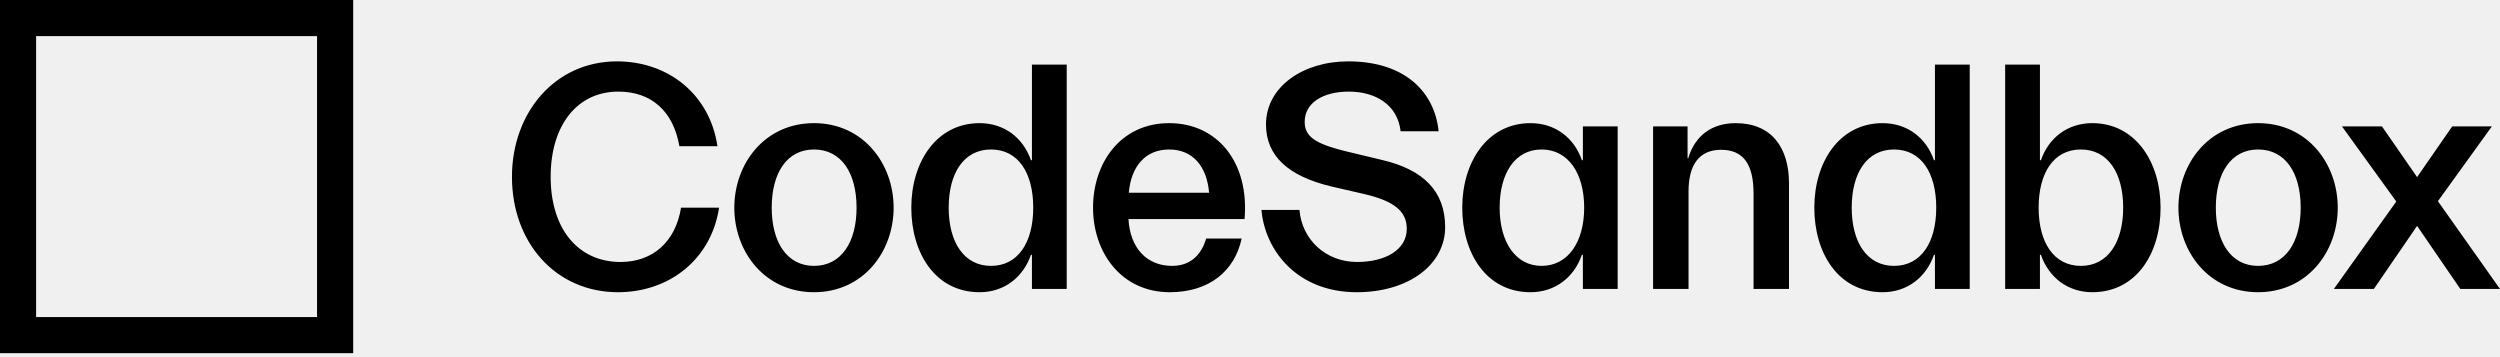
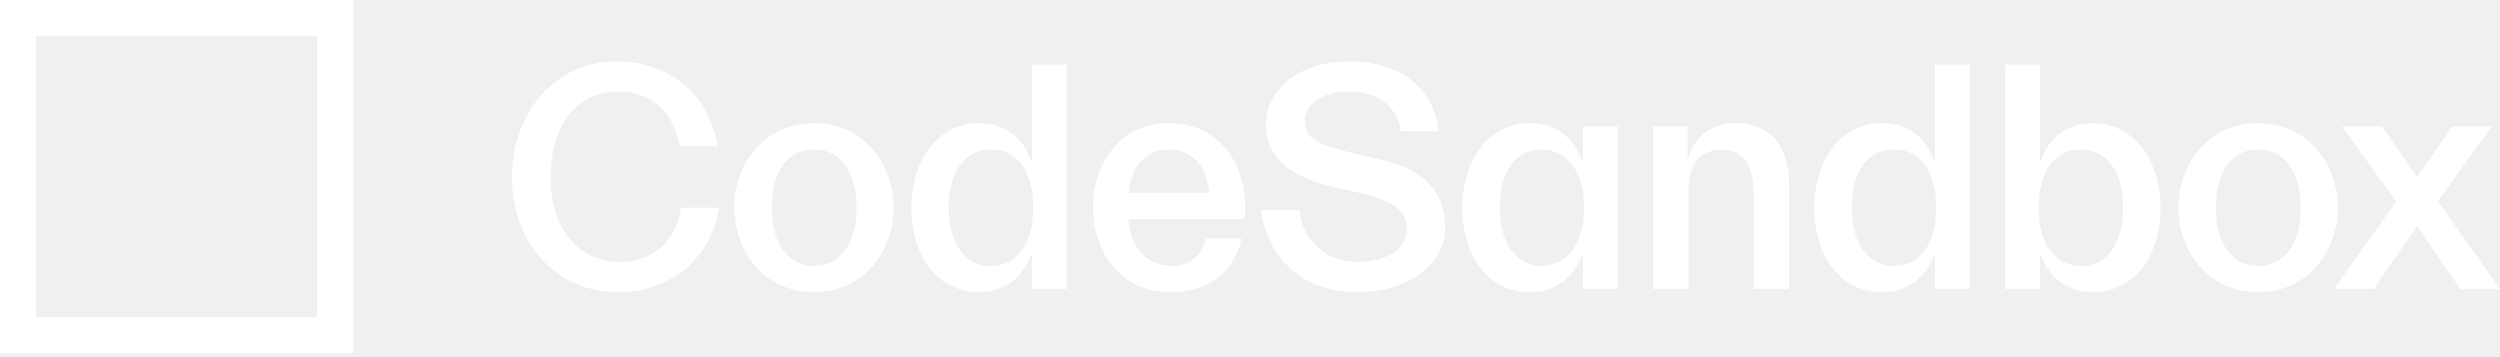
<svg xmlns="http://www.w3.org/2000/svg" width="512px" height="73px" viewBox="0 0 512 73" version="1.1" preserveAspectRatio="xMidYMid">
  <g>
-     <path d="M72.331,0 L72.331,72.331 L0,72.331 L0,0 L72.331,0 Z M64.933,7.397 L7.397,7.397 L7.397,64.933 L64.933,64.933 L64.933,7.397 Z" fill="#000000" />
-     <path d="M147.267,42.533 L139.476,42.533 C138.344,49.591 133.616,53.653 127.091,53.653 C118.434,53.653 112.774,46.927 112.774,36.207 C112.774,25.619 118.234,18.761 126.625,18.761 C133.416,18.761 137.878,22.756 139.143,29.948 L146.933,29.948 C145.402,19.427 136.946,12.568 126.358,12.568 C113.64,12.568 104.85,23.089 104.85,36.207 C104.85,49.724 113.839,59.845 126.558,59.845 C137.146,59.845 145.668,53.053 147.267,42.533 Z M183.015,42.533 C183.015,33.543 176.822,25.22 166.701,25.22 C156.58,25.22 150.387,33.543 150.387,42.533 C150.387,51.522 156.58,59.845 166.701,59.845 C176.822,59.845 183.015,51.522 183.015,42.533 Z M158.045,42.533 C158.045,35.408 161.174,30.614 166.701,30.614 C172.295,30.614 175.424,35.408 175.424,42.533 C175.424,49.591 172.295,54.452 166.701,54.452 C161.174,54.452 158.045,49.591 158.045,42.533 Z M211.339,52.188 L211.139,52.188 C209.541,56.782 205.679,59.845 200.618,59.845 C191.562,59.845 186.634,51.855 186.634,42.533 C186.634,33.21 191.762,25.22 200.618,25.22 C205.679,25.22 209.541,28.216 211.139,32.811 L211.339,32.811 L211.339,13.234 L218.463,13.234 L218.463,59.18 L211.339,59.18 L211.339,52.188 Z M202.948,30.614 C197.422,30.614 194.292,35.408 194.292,42.533 C194.292,49.591 197.422,54.452 202.948,54.452 C208.542,54.452 211.605,49.591 211.605,42.533 C211.605,35.408 208.542,30.614 202.948,30.614 Z M254.285,48.858 L247.027,48.858 C246.228,51.522 244.363,54.452 240.035,54.452 C234.974,54.452 231.446,50.923 231.113,44.863 L254.884,44.863 C255.883,33.277 249.357,25.22 239.436,25.22 C229.514,25.22 223.854,33.344 223.854,42.533 C223.854,51.722 229.647,59.845 239.569,59.845 C247.693,59.845 252.887,55.451 254.285,48.858 Z M239.436,30.614 C244.297,30.614 247.16,34.076 247.626,39.47 L231.179,39.47 C231.646,34.076 234.575,30.614 239.436,30.614 Z M275.496,30.947 L282.981,32.744 C291.637,34.742 295.966,39.27 295.966,46.528 C295.966,54.185 288.507,59.845 277.853,59.845 C265.668,59.845 259.076,51.322 258.343,42.999 L266.134,42.999 C266.6,48.992 271.461,53.653 277.92,53.653 C283.779,53.653 288.108,51.122 288.108,46.861 C288.108,43.132 285.312,41.134 279.385,39.736 L272.726,38.204 C263.737,36.074 259.276,31.879 259.276,25.486 C259.276,17.762 266.866,12.568 276.122,12.568 C287.842,12.568 293.834,18.961 294.633,26.885 L286.843,26.885 C286.244,21.424 281.649,18.761 276.255,18.761 C270.995,18.761 267.199,21.025 267.199,24.954 C267.199,27.692 268.984,29.156 273.98,30.55 L275.496,30.947 L275.496,30.947 Z M323.974,52.188 L324.174,52.188 L324.174,59.18 L331.298,59.18 L331.298,25.886 L324.174,25.886 L324.174,32.811 L323.974,32.811 C322.375,28.216 318.513,25.22 313.452,25.22 C304.597,25.22 299.469,33.21 299.469,42.533 C299.469,51.855 304.397,59.845 313.452,59.845 C318.513,59.845 322.375,56.782 323.974,52.188 Z M307.127,42.533 C307.127,35.408 310.323,30.614 315.717,30.614 C321.11,30.614 324.44,35.408 324.44,42.533 C324.44,49.591 321.11,54.452 315.717,54.452 C310.39,54.452 307.127,49.591 307.127,42.533 Z M345.812,39.203 L345.812,59.18 L338.554,59.18 L338.554,25.886 L345.612,25.886 L345.612,32.411 L345.745,32.411 C347.144,27.75 350.606,25.22 355.467,25.22 C362.792,25.22 366.387,30.214 366.387,37.539 L366.387,59.18 L359.129,59.18 L359.129,39.669 C359.129,33.477 356.932,30.68 352.471,30.68 C348.009,30.68 345.812,33.743 345.812,39.203 Z M396.075,52.188 L396.275,52.188 L396.275,59.18 L403.4,59.18 L403.4,13.234 L396.275,13.234 L396.275,32.811 L396.075,32.811 C394.477,28.216 390.615,25.22 385.554,25.22 C376.698,25.22 371.571,33.21 371.571,42.533 C371.571,51.855 376.498,59.845 385.554,59.845 C390.615,59.845 394.477,56.782 396.075,52.188 Z M379.229,42.533 C379.229,35.408 382.358,30.614 387.885,30.614 C393.479,30.614 396.541,35.408 396.541,42.533 C396.541,49.591 393.479,54.452 387.885,54.452 C382.358,54.452 379.229,49.591 379.229,42.533 Z M428.501,25.22 C437.357,25.22 442.484,33.21 442.484,42.533 C442.484,51.855 437.557,59.845 428.501,59.845 C423.44,59.845 419.578,56.782 417.98,52.188 L417.78,52.188 L417.78,59.18 L410.656,59.18 L410.656,13.234 L417.78,13.234 L417.78,32.811 L417.98,32.811 C419.578,28.216 423.44,25.22 428.501,25.22 Z M426.171,30.614 C420.577,30.614 417.514,35.408 417.514,42.533 C417.514,49.591 420.577,54.452 426.171,54.452 C431.697,54.452 434.826,49.591 434.826,42.533 C434.826,35.408 431.697,30.614 426.171,30.614 Z M462.456,25.22 C472.577,25.22 478.771,33.543 478.771,42.533 C478.771,51.522 472.577,59.845 462.456,59.845 C452.335,59.845 446.142,51.522 446.142,42.533 C446.142,33.543 452.335,25.22 462.456,25.22 Z M487.828,25.886 L495.02,36.273 L502.212,25.886 L510.336,25.886 L499.282,41.201 L512,59.18 L503.876,59.18 L495.02,46.262 L486.164,59.18 L477.974,59.18 L490.759,41.268 L479.639,25.886 L487.828,25.886 Z M462.456,30.614 C456.929,30.614 453.8,35.408 453.8,42.533 C453.8,49.591 456.929,54.452 462.456,54.452 C468.049,54.452 471.179,49.591 471.179,42.533 C471.179,35.408 468.049,30.614 462.456,30.614 Z" fill="#000000" />
+     <path d="M72.331,0 L72.331,72.331 L0,72.331 L0,0 L72.331,0 Z M64.933,7.397 L7.397,7.397 L7.397,64.933 L64.933,64.933 L64.933,7.397 Z" fill="#FFFFFF" />
+     <path d="M147.267,42.533 L139.476,42.533 C138.344,49.591 133.616,53.653 127.091,53.653 C118.434,53.653 112.774,46.927 112.774,36.207 C112.774,25.619 118.234,18.761 126.625,18.761 C133.416,18.761 137.878,22.756 139.143,29.948 L146.933,29.948 C145.402,19.427 136.946,12.568 126.358,12.568 C113.64,12.568 104.85,23.089 104.85,36.207 C104.85,49.724 113.839,59.845 126.558,59.845 C137.146,59.845 145.668,53.053 147.267,42.533 Z M183.015,42.533 C183.015,33.543 176.822,25.22 166.701,25.22 C156.58,25.22 150.387,33.543 150.387,42.533 C150.387,51.522 156.58,59.845 166.701,59.845 C176.822,59.845 183.015,51.522 183.015,42.533 Z M158.045,42.533 C158.045,35.408 161.174,30.614 166.701,30.614 C172.295,30.614 175.424,35.408 175.424,42.533 C175.424,49.591 172.295,54.452 166.701,54.452 C161.174,54.452 158.045,49.591 158.045,42.533 Z M211.339,52.188 L211.139,52.188 C209.541,56.782 205.679,59.845 200.618,59.845 C191.562,59.845 186.634,51.855 186.634,42.533 C186.634,33.21 191.762,25.22 200.618,25.22 C205.679,25.22 209.541,28.216 211.139,32.811 L211.339,32.811 L211.339,13.234 L218.463,13.234 L218.463,59.18 L211.339,59.18 L211.339,52.188 Z M202.948,30.614 C197.422,30.614 194.292,35.408 194.292,42.533 C194.292,49.591 197.422,54.452 202.948,54.452 C208.542,54.452 211.605,49.591 211.605,42.533 C211.605,35.408 208.542,30.614 202.948,30.614 Z M254.285,48.858 L247.027,48.858 C246.228,51.522 244.363,54.452 240.035,54.452 C234.974,54.452 231.446,50.923 231.113,44.863 L254.884,44.863 C255.883,33.277 249.357,25.22 239.436,25.22 C229.514,25.22 223.854,33.344 223.854,42.533 C223.854,51.722 229.647,59.845 239.569,59.845 C247.693,59.845 252.887,55.451 254.285,48.858 Z M239.436,30.614 C244.297,30.614 247.16,34.076 247.626,39.47 L231.179,39.47 C231.646,34.076 234.575,30.614 239.436,30.614 Z M275.496,30.947 L282.981,32.744 C291.637,34.742 295.966,39.27 295.966,46.528 C295.966,54.185 288.507,59.845 277.853,59.845 C265.668,59.845 259.076,51.322 258.343,42.999 L266.134,42.999 C266.6,48.992 271.461,53.653 277.92,53.653 C283.779,53.653 288.108,51.122 288.108,46.861 C288.108,43.132 285.312,41.134 279.385,39.736 L272.726,38.204 C263.737,36.074 259.276,31.879 259.276,25.486 C259.276,17.762 266.866,12.568 276.122,12.568 C287.842,12.568 293.834,18.961 294.633,26.885 L286.843,26.885 C286.244,21.424 281.649,18.761 276.255,18.761 C270.995,18.761 267.199,21.025 267.199,24.954 C267.199,27.692 268.984,29.156 273.98,30.55 L275.496,30.947 L275.496,30.947 Z M323.974,52.188 L324.174,52.188 L324.174,59.18 L331.298,59.18 L331.298,25.886 L324.174,25.886 L324.174,32.811 L323.974,32.811 C322.375,28.216 318.513,25.22 313.452,25.22 C304.597,25.22 299.469,33.21 299.469,42.533 C299.469,51.855 304.397,59.845 313.452,59.845 C318.513,59.845 322.375,56.782 323.974,52.188 Z M307.127,42.533 C307.127,35.408 310.323,30.614 315.717,30.614 C321.11,30.614 324.44,35.408 324.44,42.533 C324.44,49.591 321.11,54.452 315.717,54.452 C310.39,54.452 307.127,49.591 307.127,42.533 Z M345.812,39.203 L345.812,59.18 L338.554,59.18 L338.554,25.886 L345.612,25.886 L345.612,32.411 L345.745,32.411 C347.144,27.75 350.606,25.22 355.467,25.22 C362.792,25.22 366.387,30.214 366.387,37.539 L366.387,59.18 L359.129,59.18 L359.129,39.669 C359.129,33.477 356.932,30.68 352.471,30.68 C348.009,30.68 345.812,33.743 345.812,39.203 Z M396.075,52.188 L396.275,52.188 L396.275,59.18 L403.4,59.18 L403.4,13.234 L396.275,13.234 L396.275,32.811 L396.075,32.811 C394.477,28.216 390.615,25.22 385.554,25.22 C376.698,25.22 371.571,33.21 371.571,42.533 C371.571,51.855 376.498,59.845 385.554,59.845 C390.615,59.845 394.477,56.782 396.075,52.188 Z M379.229,42.533 C379.229,35.408 382.358,30.614 387.885,30.614 C393.479,30.614 396.541,35.408 396.541,42.533 C396.541,49.591 393.479,54.452 387.885,54.452 C382.358,54.452 379.229,49.591 379.229,42.533 Z M428.501,25.22 C437.357,25.22 442.484,33.21 442.484,42.533 C442.484,51.855 437.557,59.845 428.501,59.845 C423.44,59.845 419.578,56.782 417.98,52.188 L417.78,52.188 L417.78,59.18 L410.656,59.18 L410.656,13.234 L417.78,13.234 L417.78,32.811 L417.98,32.811 C419.578,28.216 423.44,25.22 428.501,25.22 Z M426.171,30.614 C420.577,30.614 417.514,35.408 417.514,42.533 C417.514,49.591 420.577,54.452 426.171,54.452 C431.697,54.452 434.826,49.591 434.826,42.533 C434.826,35.408 431.697,30.614 426.171,30.614 Z M462.456,25.22 C472.577,25.22 478.771,33.543 478.771,42.533 C478.771,51.522 472.577,59.845 462.456,59.845 C452.335,59.845 446.142,51.522 446.142,42.533 C446.142,33.543 452.335,25.22 462.456,25.22 Z M487.828,25.886 L495.02,36.273 L502.212,25.886 L510.336,25.886 L499.282,41.201 L512,59.18 L503.876,59.18 L495.02,46.262 L486.164,59.18 L477.974,59.18 L490.759,41.268 L479.639,25.886 L487.828,25.886 Z M462.456,30.614 C456.929,30.614 453.8,35.408 453.8,42.533 C453.8,49.591 456.929,54.452 462.456,54.452 C468.049,54.452 471.179,49.591 471.179,42.533 C471.179,35.408 468.049,30.614 462.456,30.614 Z" fill="#FFFFFF" />
  </g>
</svg>
